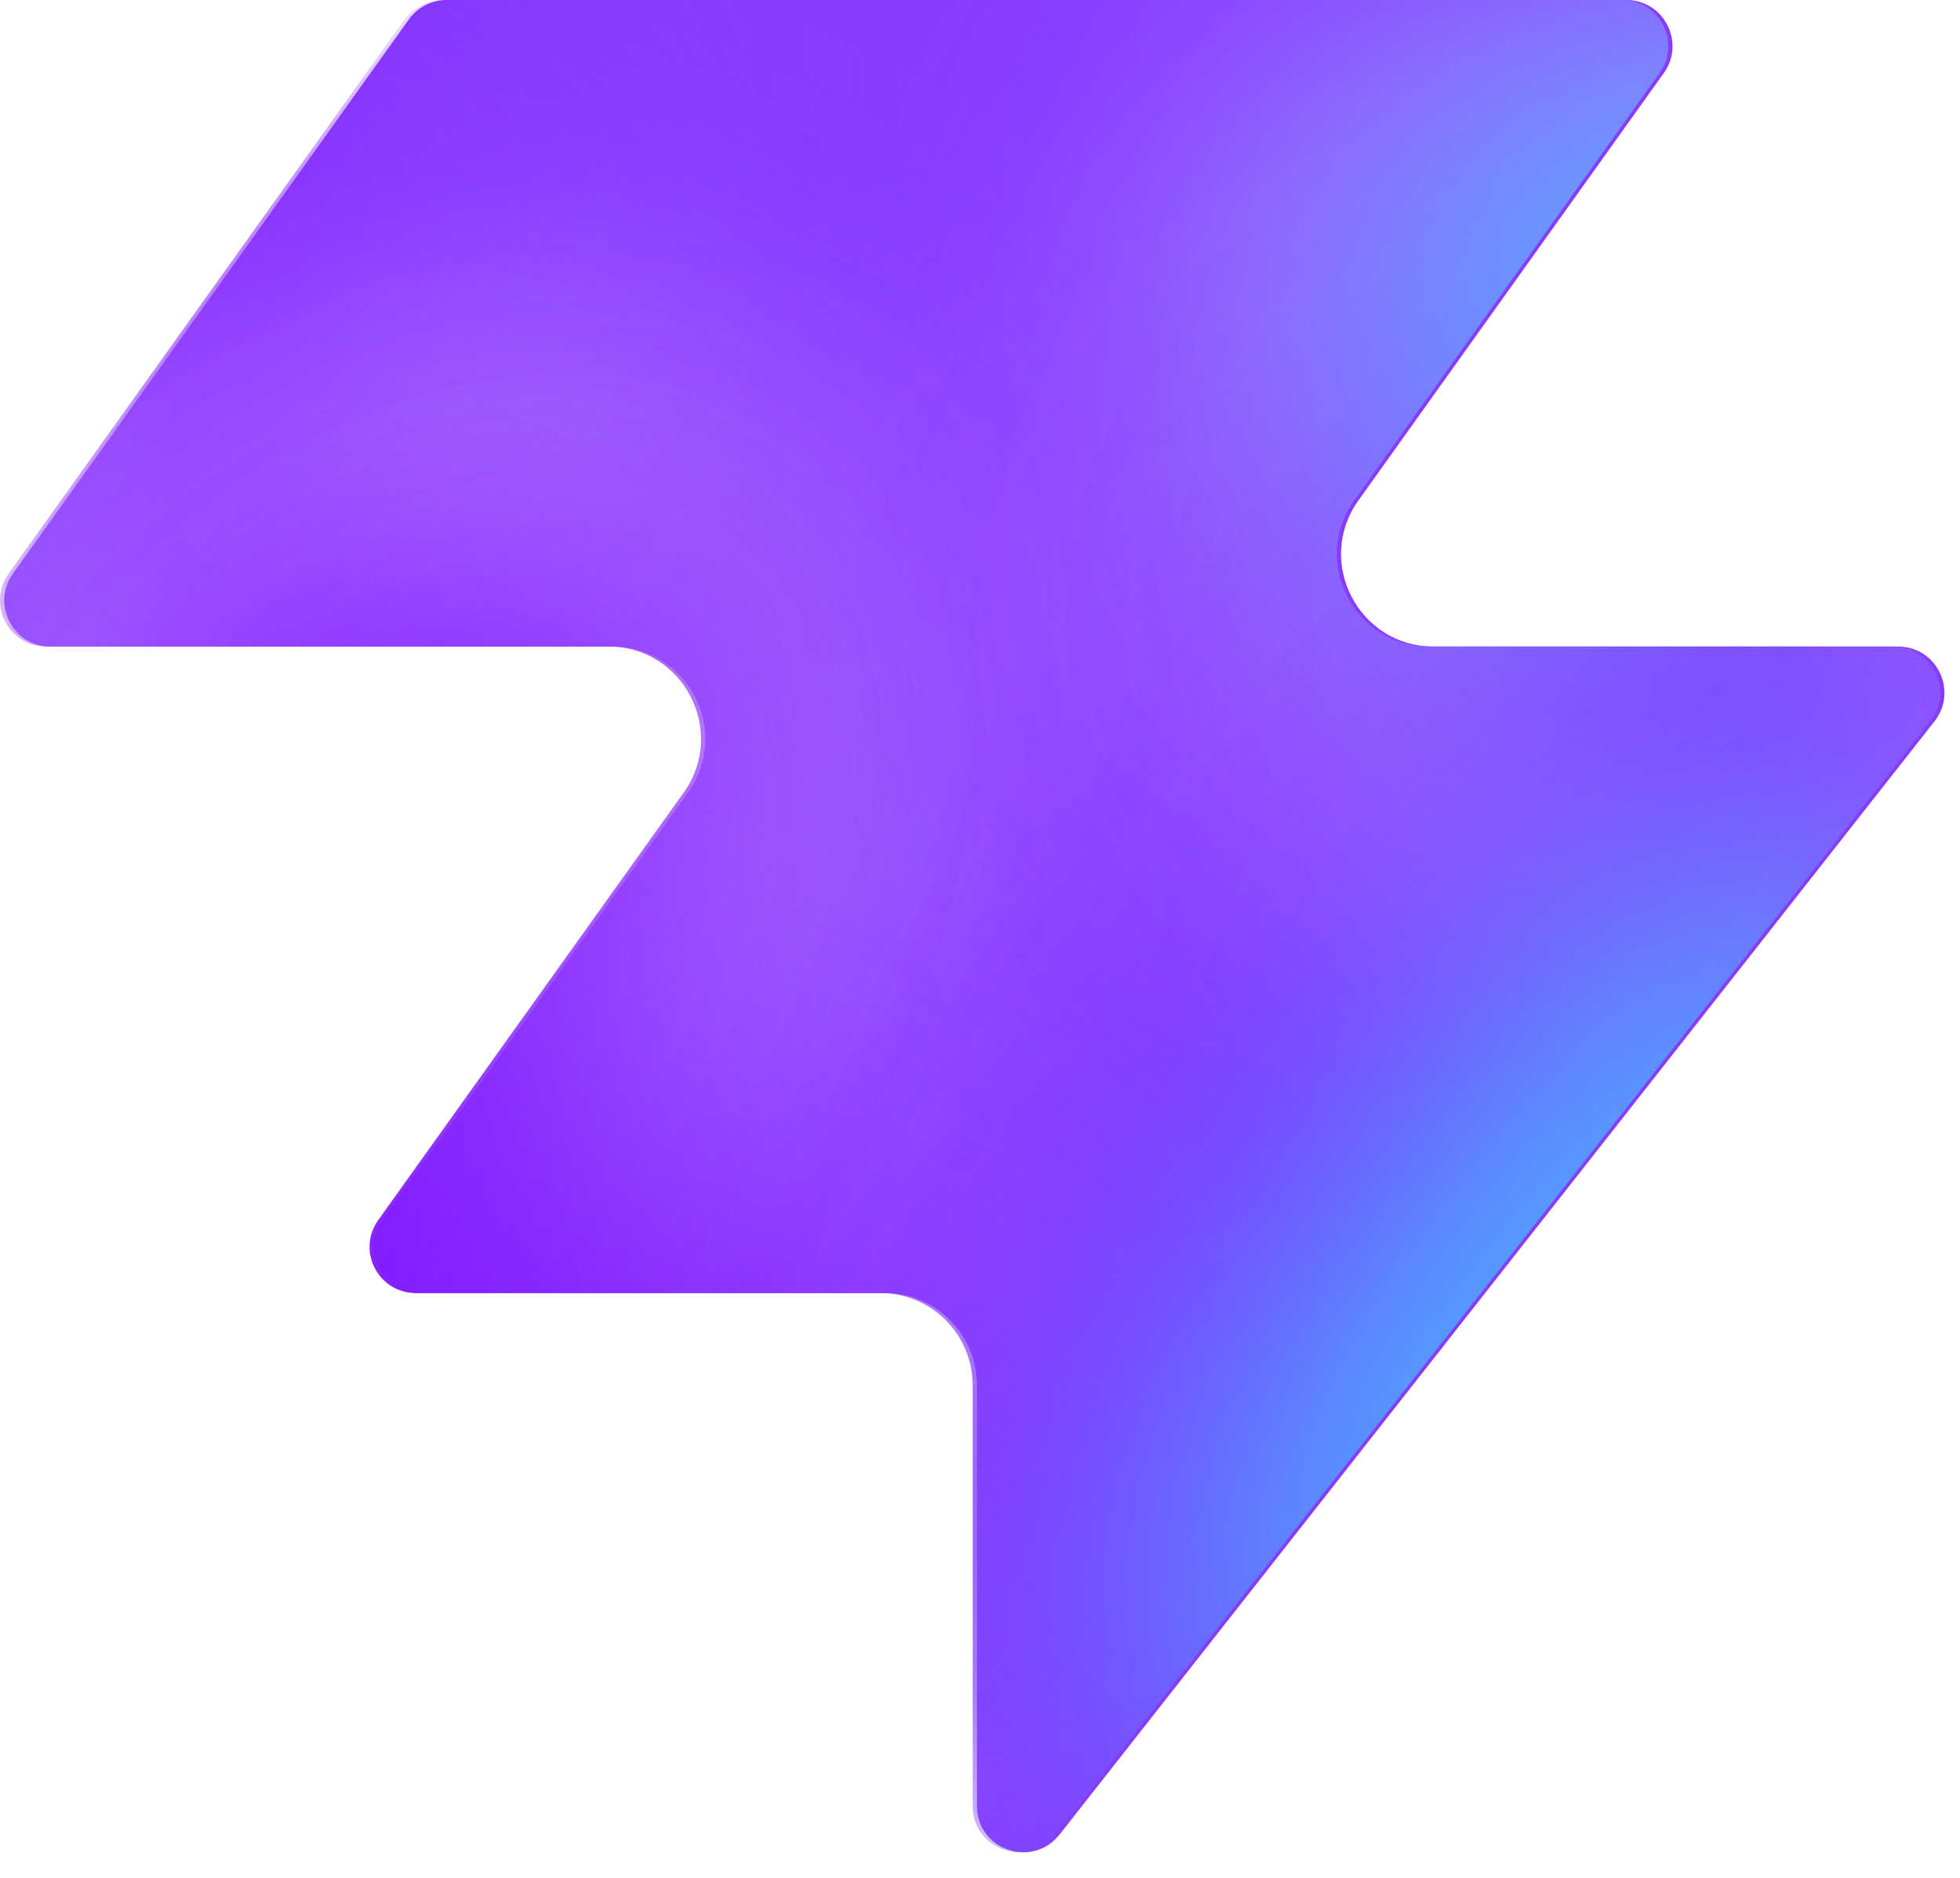
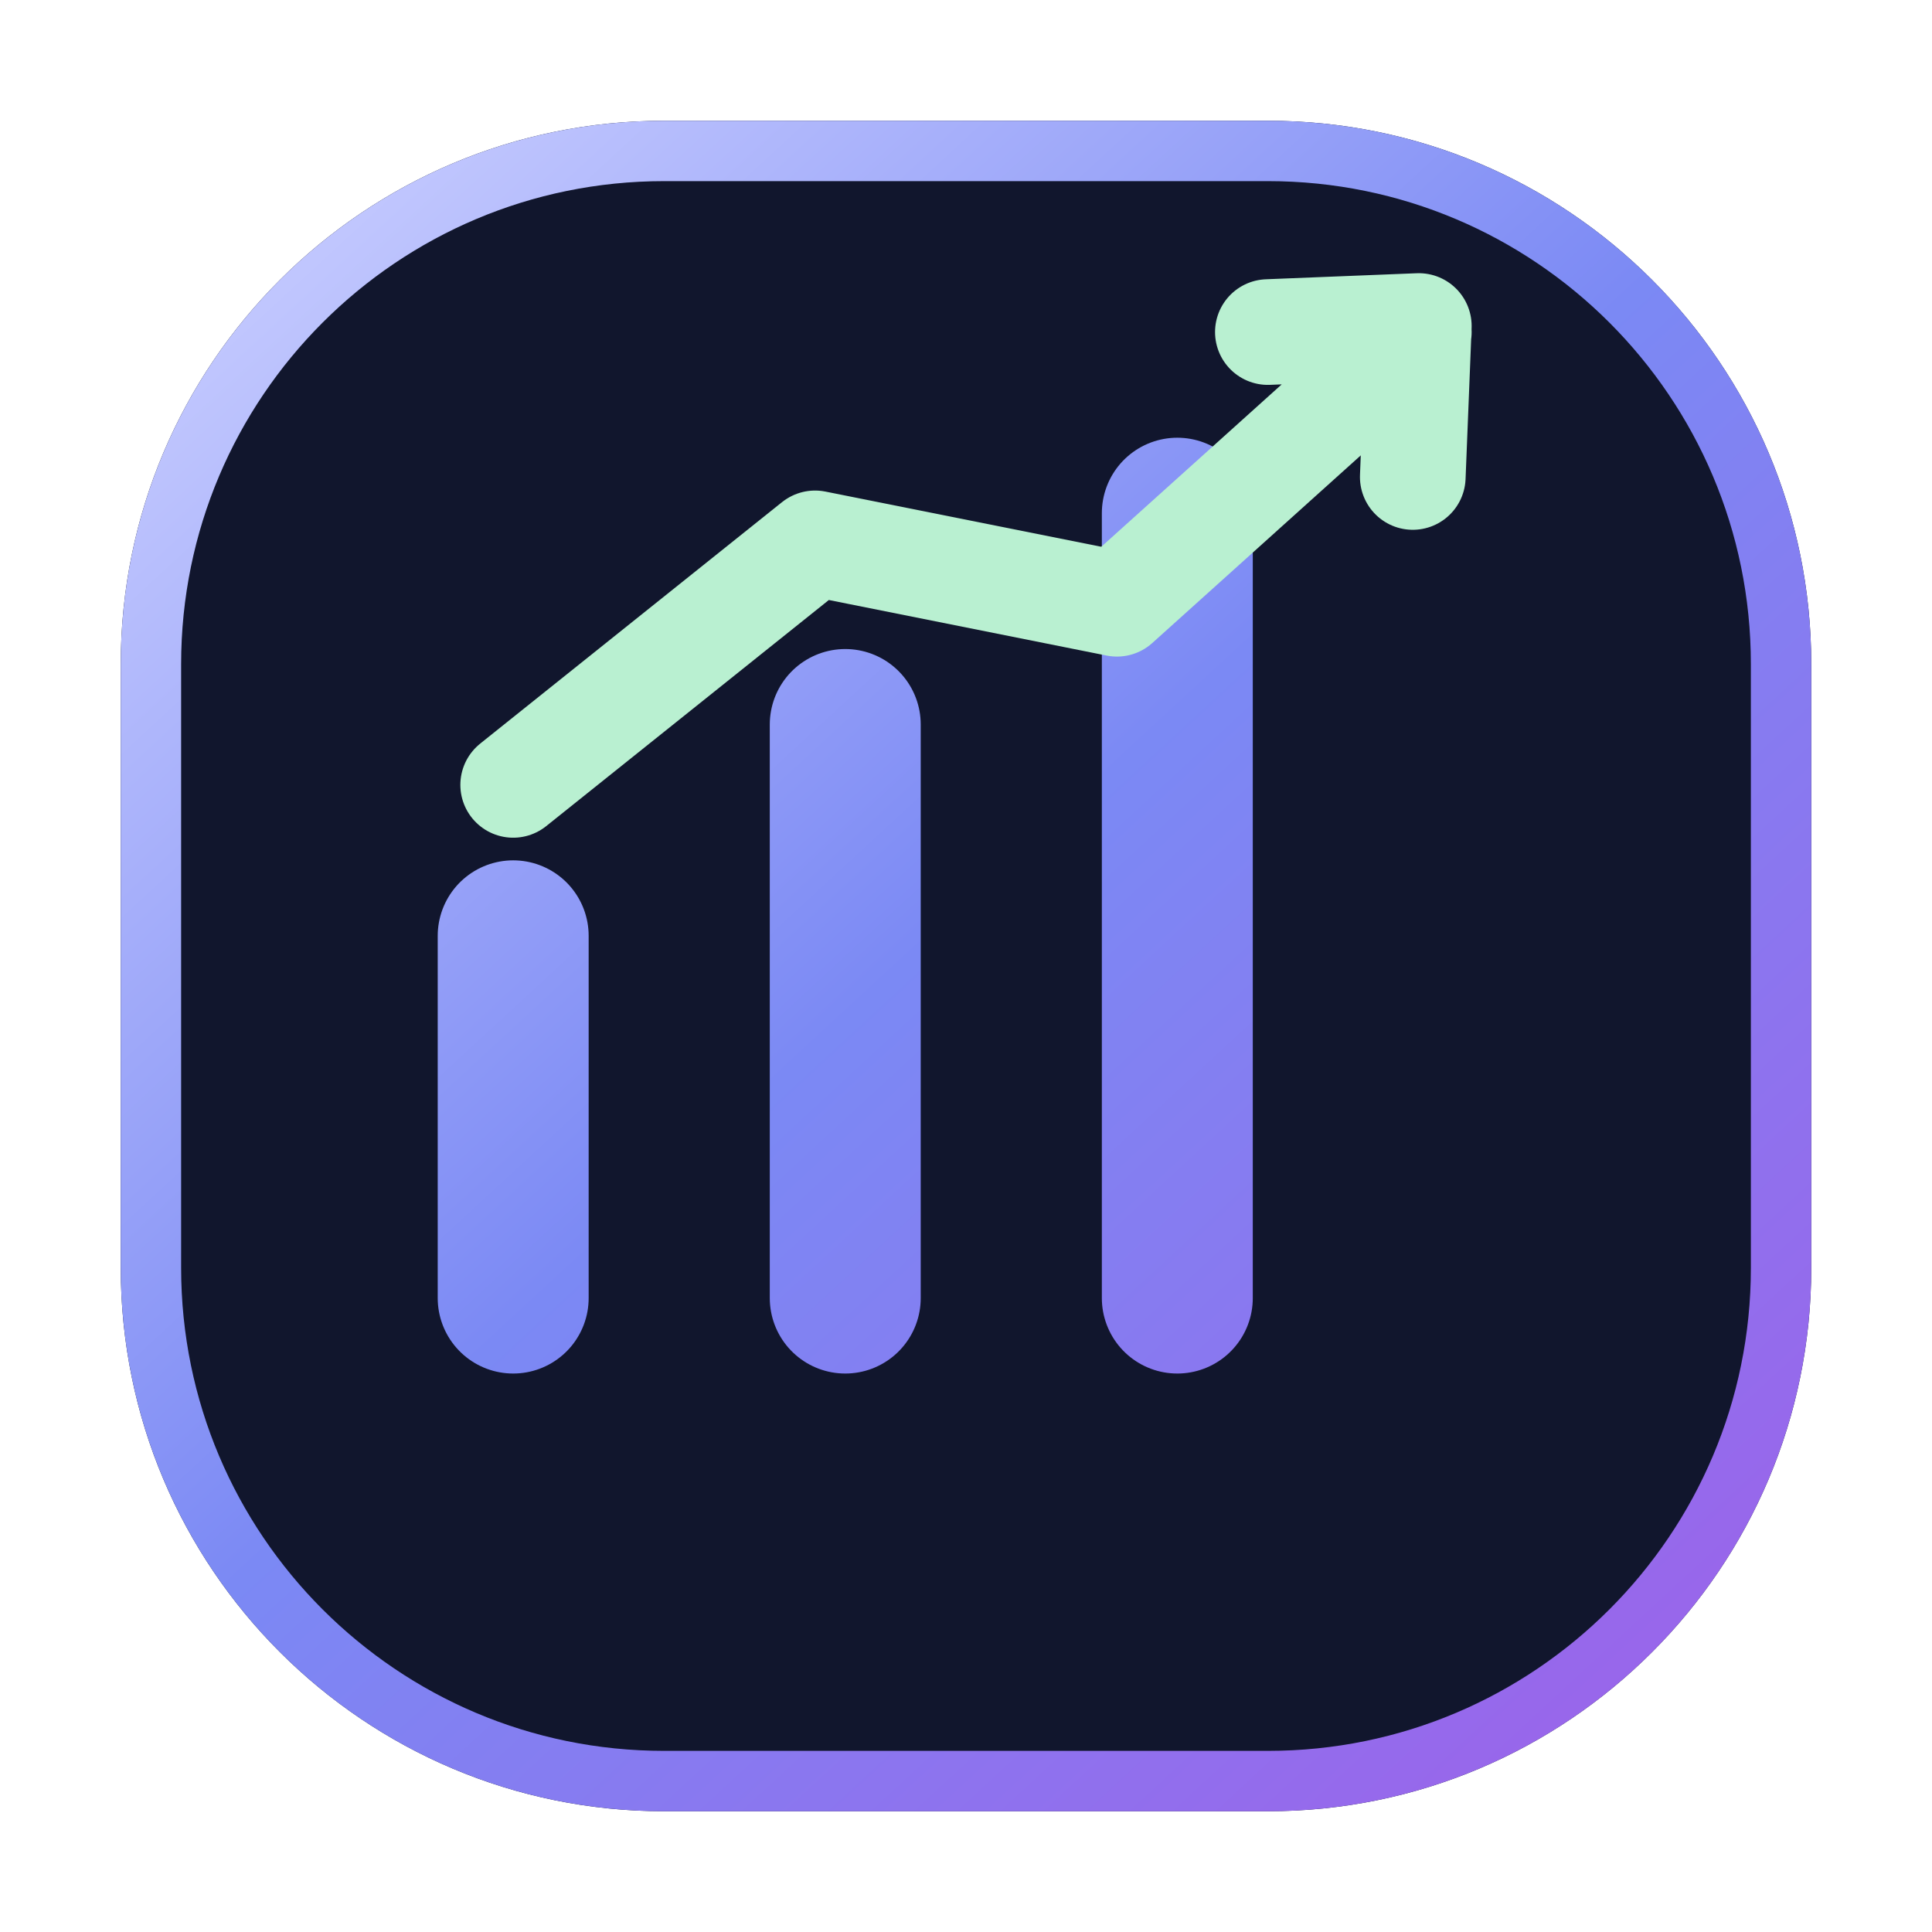
- <svg xmlns="http://www.w3.org/2000/svg" width="48" height="46" fill="none" viewBox="0 0 48 46">
-   <path fill="#863bff" d="M25.946 44.938c-.664.845-2.021.375-2.021-.698V33.937a2.26 2.26 0 0 0-2.262-2.262H10.287c-.92 0-1.456-1.04-.92-1.788l7.48-10.471c1.07-1.497 0-3.578-1.842-3.578H1.237c-.92 0-1.456-1.04-.92-1.788L10.013.474c.214-.297.556-.474.92-.474h28.894c.92 0 1.456 1.04.92 1.788l-7.48 10.471c-1.07 1.498 0 3.579 1.842 3.579h11.377c.943 0 1.473 1.088.89 1.83L25.947 44.94z" style="fill:#863bff;fill:color(display-p3 .525 .23 1);fill-opacity:1" />
-   <mask id="a" width="48" height="46" x="0" y="0" maskUnits="userSpaceOnUse" style="mask-type:alpha">
-     <path fill="#000" d="M25.842 44.938c-.664.844-2.021.375-2.021-.698V33.937a2.26 2.26 0 0 0-2.262-2.262H10.183c-.92 0-1.456-1.04-.92-1.788l7.48-10.471c1.07-1.498 0-3.579-1.842-3.579H1.133c-.92 0-1.456-1.04-.92-1.787L9.91.473c.214-.297.556-.474.92-.474h28.894c.92 0 1.456 1.04.92 1.788l-7.48 10.471c-1.07 1.498 0 3.578 1.842 3.578h11.377c.943 0 1.473 1.088.89 1.832L25.843 44.94z" style="fill:#000;fill-opacity:1" />
-   </mask>
-   <g mask="url(#a)">
-     <g filter="url(#b)">
-       <ellipse cx="5.508" cy="14.704" fill="#ede6ff" rx="5.508" ry="14.704" style="fill:#ede6ff;fill:color(display-p3 .927 .903 1);fill-opacity:1" transform="matrix(.00324 1 1 -.00324 -4.47 31.516)" />
-     </g>
-     <g filter="url(#c)">
-       <ellipse cx="10.399" cy="29.851" fill="#ede6ff" rx="10.399" ry="29.851" style="fill:#ede6ff;fill:color(display-p3 .927 .903 1);fill-opacity:1" transform="matrix(.00324 1 1 -.00324 -39.328 7.883)" />
-     </g>
-     <g filter="url(#d)">
-       <ellipse cx="5.508" cy="30.487" fill="#7e14ff" rx="5.508" ry="30.487" style="fill:#7e14ff;fill:color(display-p3 .492 .077 1);fill-opacity:1" transform="rotate(89.814 -25.913 -14.639)scale(1 -1)" />
-     </g>
-     <g filter="url(#e)">
-       <ellipse cx="5.508" cy="30.599" fill="#7e14ff" rx="5.508" ry="30.599" style="fill:#7e14ff;fill:color(display-p3 .492 .077 1);fill-opacity:1" transform="rotate(89.814 -32.644 -3.334)scale(1 -1)" />
-     </g>
-     <g filter="url(#f)">
-       <ellipse cx="5.508" cy="30.599" fill="#7e14ff" rx="5.508" ry="30.599" style="fill:#7e14ff;fill:color(display-p3 .492 .077 1);fill-opacity:1" transform="matrix(.00324 1 1 -.00324 -34.34 30.47)" />
-     </g>
-     <g filter="url(#g)">
-       <ellipse cx="14.072" cy="22.078" fill="#ede6ff" rx="14.072" ry="22.078" style="fill:#ede6ff;fill:color(display-p3 .927 .903 1);fill-opacity:1" transform="rotate(93.35 24.506 48.493)scale(-1 1)" />
-     </g>
-     <g filter="url(#h)">
-       <ellipse cx="3.47" cy="21.501" fill="#7e14ff" rx="3.47" ry="21.501" style="fill:#7e14ff;fill:color(display-p3 .492 .077 1);fill-opacity:1" transform="rotate(89.009 28.708 47.59)scale(-1 1)" />
-     </g>
-     <g filter="url(#i)">
-       <ellipse cx="3.47" cy="21.501" fill="#7e14ff" rx="3.47" ry="21.501" style="fill:#7e14ff;fill:color(display-p3 .492 .077 1);fill-opacity:1" transform="rotate(89.009 28.708 47.59)scale(-1 1)" />
-     </g>
-     <g filter="url(#j)">
-       <ellipse cx=".387" cy="8.972" fill="#7e14ff" rx="4.407" ry="29.108" style="fill:#7e14ff;fill:color(display-p3 .492 .077 1);fill-opacity:1" transform="rotate(39.51 .387 8.972)" />
-     </g>
-     <g filter="url(#k)">
-       <ellipse cx="47.523" cy="-6.092" fill="#7e14ff" rx="4.407" ry="29.108" style="fill:#7e14ff;fill:color(display-p3 .492 .077 1);fill-opacity:1" transform="rotate(37.892 47.523 -6.092)" />
-     </g>
-     <g filter="url(#l)">
-       <ellipse cx="41.412" cy="6.333" fill="#47bfff" rx="5.971" ry="9.665" style="fill:#47bfff;fill:color(display-p3 .28 .748 1);fill-opacity:1" transform="rotate(37.892 41.412 6.333)" />
-     </g>
-     <g filter="url(#m)">
-       <ellipse cx="-1.879" cy="38.332" fill="#7e14ff" rx="4.407" ry="29.108" style="fill:#7e14ff;fill:color(display-p3 .492 .077 1);fill-opacity:1" transform="rotate(37.892 -1.88 38.332)" />
-     </g>
-     <g filter="url(#n)">
-       <ellipse cx="-1.879" cy="38.332" fill="#7e14ff" rx="4.407" ry="29.108" style="fill:#7e14ff;fill:color(display-p3 .492 .077 1);fill-opacity:1" transform="rotate(37.892 -1.88 38.332)" />
-     </g>
-     <g filter="url(#o)">
-       <ellipse cx="35.651" cy="29.907" fill="#7e14ff" rx="4.407" ry="29.108" style="fill:#7e14ff;fill:color(display-p3 .492 .077 1);fill-opacity:1" transform="rotate(37.892 35.651 29.907)" />
-     </g>
-     <g filter="url(#p)">
-       <ellipse cx="38.418" cy="32.4" fill="#47bfff" rx="5.971" ry="15.297" style="fill:#47bfff;fill:color(display-p3 .28 .748 1);fill-opacity:1" transform="rotate(37.892 38.418 32.4)" />
-     </g>
-   </g>
+ <svg xmlns="http://www.w3.org/2000/svg" viewBox="0 0 64 64" fill="none">
  <defs>
-     <filter id="b" width="60.045" height="41.654" x="-19.77" y="16.149" color-interpolation-filters="sRGB" filterUnits="userSpaceOnUse">
-       <feFlood flood-opacity="0" result="BackgroundImageFix" />
-       <feBlend in="SourceGraphic" in2="BackgroundImageFix" result="shape" />
-       <feGaussianBlur result="effect1_foregroundBlur_2002_17158" stdDeviation="7.659" />
-     </filter>
-     <filter id="c" width="90.34" height="51.437" x="-54.613" y="-7.533" color-interpolation-filters="sRGB" filterUnits="userSpaceOnUse">
-       <feFlood flood-opacity="0" result="BackgroundImageFix" />
-       <feBlend in="SourceGraphic" in2="BackgroundImageFix" result="shape" />
-       <feGaussianBlur result="effect1_foregroundBlur_2002_17158" stdDeviation="7.659" />
-     </filter>
-     <filter id="d" width="79.355" height="29.4" x="-49.64" y="2.03" color-interpolation-filters="sRGB" filterUnits="userSpaceOnUse">
-       <feFlood flood-opacity="0" result="BackgroundImageFix" />
-       <feBlend in="SourceGraphic" in2="BackgroundImageFix" result="shape" />
-       <feGaussianBlur result="effect1_foregroundBlur_2002_17158" stdDeviation="4.596" />
-     </filter>
-     <filter id="e" width="79.579" height="29.4" x="-45.045" y="20.029" color-interpolation-filters="sRGB" filterUnits="userSpaceOnUse">
-       <feFlood flood-opacity="0" result="BackgroundImageFix" />
-       <feBlend in="SourceGraphic" in2="BackgroundImageFix" result="shape" />
-       <feGaussianBlur result="effect1_foregroundBlur_2002_17158" stdDeviation="4.596" />
-     </filter>
-     <filter id="f" width="79.579" height="29.4" x="-43.513" y="21.178" color-interpolation-filters="sRGB" filterUnits="userSpaceOnUse">
-       <feFlood flood-opacity="0" result="BackgroundImageFix" />
-       <feBlend in="SourceGraphic" in2="BackgroundImageFix" result="shape" />
-       <feGaussianBlur result="effect1_foregroundBlur_2002_17158" stdDeviation="4.596" />
-     </filter>
-     <filter id="g" width="74.749" height="58.852" x="15.756" y="-17.901" color-interpolation-filters="sRGB" filterUnits="userSpaceOnUse">
-       <feFlood flood-opacity="0" result="BackgroundImageFix" />
-       <feBlend in="SourceGraphic" in2="BackgroundImageFix" result="shape" />
-       <feGaussianBlur result="effect1_foregroundBlur_2002_17158" stdDeviation="7.659" />
-     </filter>
-     <filter id="h" width="61.377" height="25.362" x="23.548" y="2.284" color-interpolation-filters="sRGB" filterUnits="userSpaceOnUse">
-       <feFlood flood-opacity="0" result="BackgroundImageFix" />
-       <feBlend in="SourceGraphic" in2="BackgroundImageFix" result="shape" />
-       <feGaussianBlur result="effect1_foregroundBlur_2002_17158" stdDeviation="4.596" />
-     </filter>
-     <filter id="i" width="61.377" height="25.362" x="23.548" y="2.284" color-interpolation-filters="sRGB" filterUnits="userSpaceOnUse">
-       <feFlood flood-opacity="0" result="BackgroundImageFix" />
-       <feBlend in="SourceGraphic" in2="BackgroundImageFix" result="shape" />
-       <feGaussianBlur result="effect1_foregroundBlur_2002_17158" stdDeviation="4.596" />
-     </filter>
-     <filter id="j" width="56.045" height="63.649" x="-27.636" y="-22.853" color-interpolation-filters="sRGB" filterUnits="userSpaceOnUse">
-       <feFlood flood-opacity="0" result="BackgroundImageFix" />
-       <feBlend in="SourceGraphic" in2="BackgroundImageFix" result="shape" />
-       <feGaussianBlur result="effect1_foregroundBlur_2002_17158" stdDeviation="4.596" />
-     </filter>
-     <filter id="k" width="54.814" height="64.646" x="20.116" y="-38.415" color-interpolation-filters="sRGB" filterUnits="userSpaceOnUse">
-       <feFlood flood-opacity="0" result="BackgroundImageFix" />
-       <feBlend in="SourceGraphic" in2="BackgroundImageFix" result="shape" />
-       <feGaussianBlur result="effect1_foregroundBlur_2002_17158" stdDeviation="4.596" />
-     </filter>
-     <filter id="l" width="33.541" height="35.313" x="24.641" y="-11.323" color-interpolation-filters="sRGB" filterUnits="userSpaceOnUse">
-       <feFlood flood-opacity="0" result="BackgroundImageFix" />
-       <feBlend in="SourceGraphic" in2="BackgroundImageFix" result="shape" />
-       <feGaussianBlur result="effect1_foregroundBlur_2002_17158" stdDeviation="4.596" />
-     </filter>
-     <filter id="m" width="54.814" height="64.646" x="-29.286" y="6.009" color-interpolation-filters="sRGB" filterUnits="userSpaceOnUse">
-       <feFlood flood-opacity="0" result="BackgroundImageFix" />
-       <feBlend in="SourceGraphic" in2="BackgroundImageFix" result="shape" />
-       <feGaussianBlur result="effect1_foregroundBlur_2002_17158" stdDeviation="4.596" />
-     </filter>
-     <filter id="n" width="54.814" height="64.646" x="-29.286" y="6.009" color-interpolation-filters="sRGB" filterUnits="userSpaceOnUse">
-       <feFlood flood-opacity="0" result="BackgroundImageFix" />
-       <feBlend in="SourceGraphic" in2="BackgroundImageFix" result="shape" />
-       <feGaussianBlur result="effect1_foregroundBlur_2002_17158" stdDeviation="4.596" />
-     </filter>
-     <filter id="o" width="54.814" height="64.646" x="8.244" y="-2.416" color-interpolation-filters="sRGB" filterUnits="userSpaceOnUse">
-       <feFlood flood-opacity="0" result="BackgroundImageFix" />
-       <feBlend in="SourceGraphic" in2="BackgroundImageFix" result="shape" />
-       <feGaussianBlur result="effect1_foregroundBlur_2002_17158" stdDeviation="4.596" />
-     </filter>
-     <filter id="p" width="39.409" height="43.623" x="18.713" y="10.588" color-interpolation-filters="sRGB" filterUnits="userSpaceOnUse">
-       <feFlood flood-opacity="0" result="BackgroundImageFix" />
-       <feBlend in="SourceGraphic" in2="BackgroundImageFix" result="shape" />
-       <feGaussianBlur result="effect1_foregroundBlur_2002_17158" stdDeviation="4.596" />
-     </filter>
+     <linearGradient id="g" x1="8" y1="6" x2="56" y2="58" gradientUnits="userSpaceOnUse">
+       <stop stop-color="#C8CDFF" />
+       <stop offset=".48" stop-color="#7B89F4" />
+       <stop offset="1" stop-color="#9B63EA" />
+     </linearGradient>
  </defs>
+   <rect x="4" y="4" width="56" height="56" rx="18" fill="#11162D" />
+   <rect x="5" y="5" width="54" height="54" rx="17" stroke="url(#g)" stroke-width="2" />
+   <path d="M17 43V31M28 43V24M39 43V17" stroke="url(#g)" stroke-width="5" stroke-linecap="round" />
+   <path d="m17 26 10-8 10 2 10-9m-5 0 5-.2-.2 5" stroke="#B9F0D1" stroke-width="3.5" stroke-linecap="round" stroke-linejoin="round" />
</svg>
